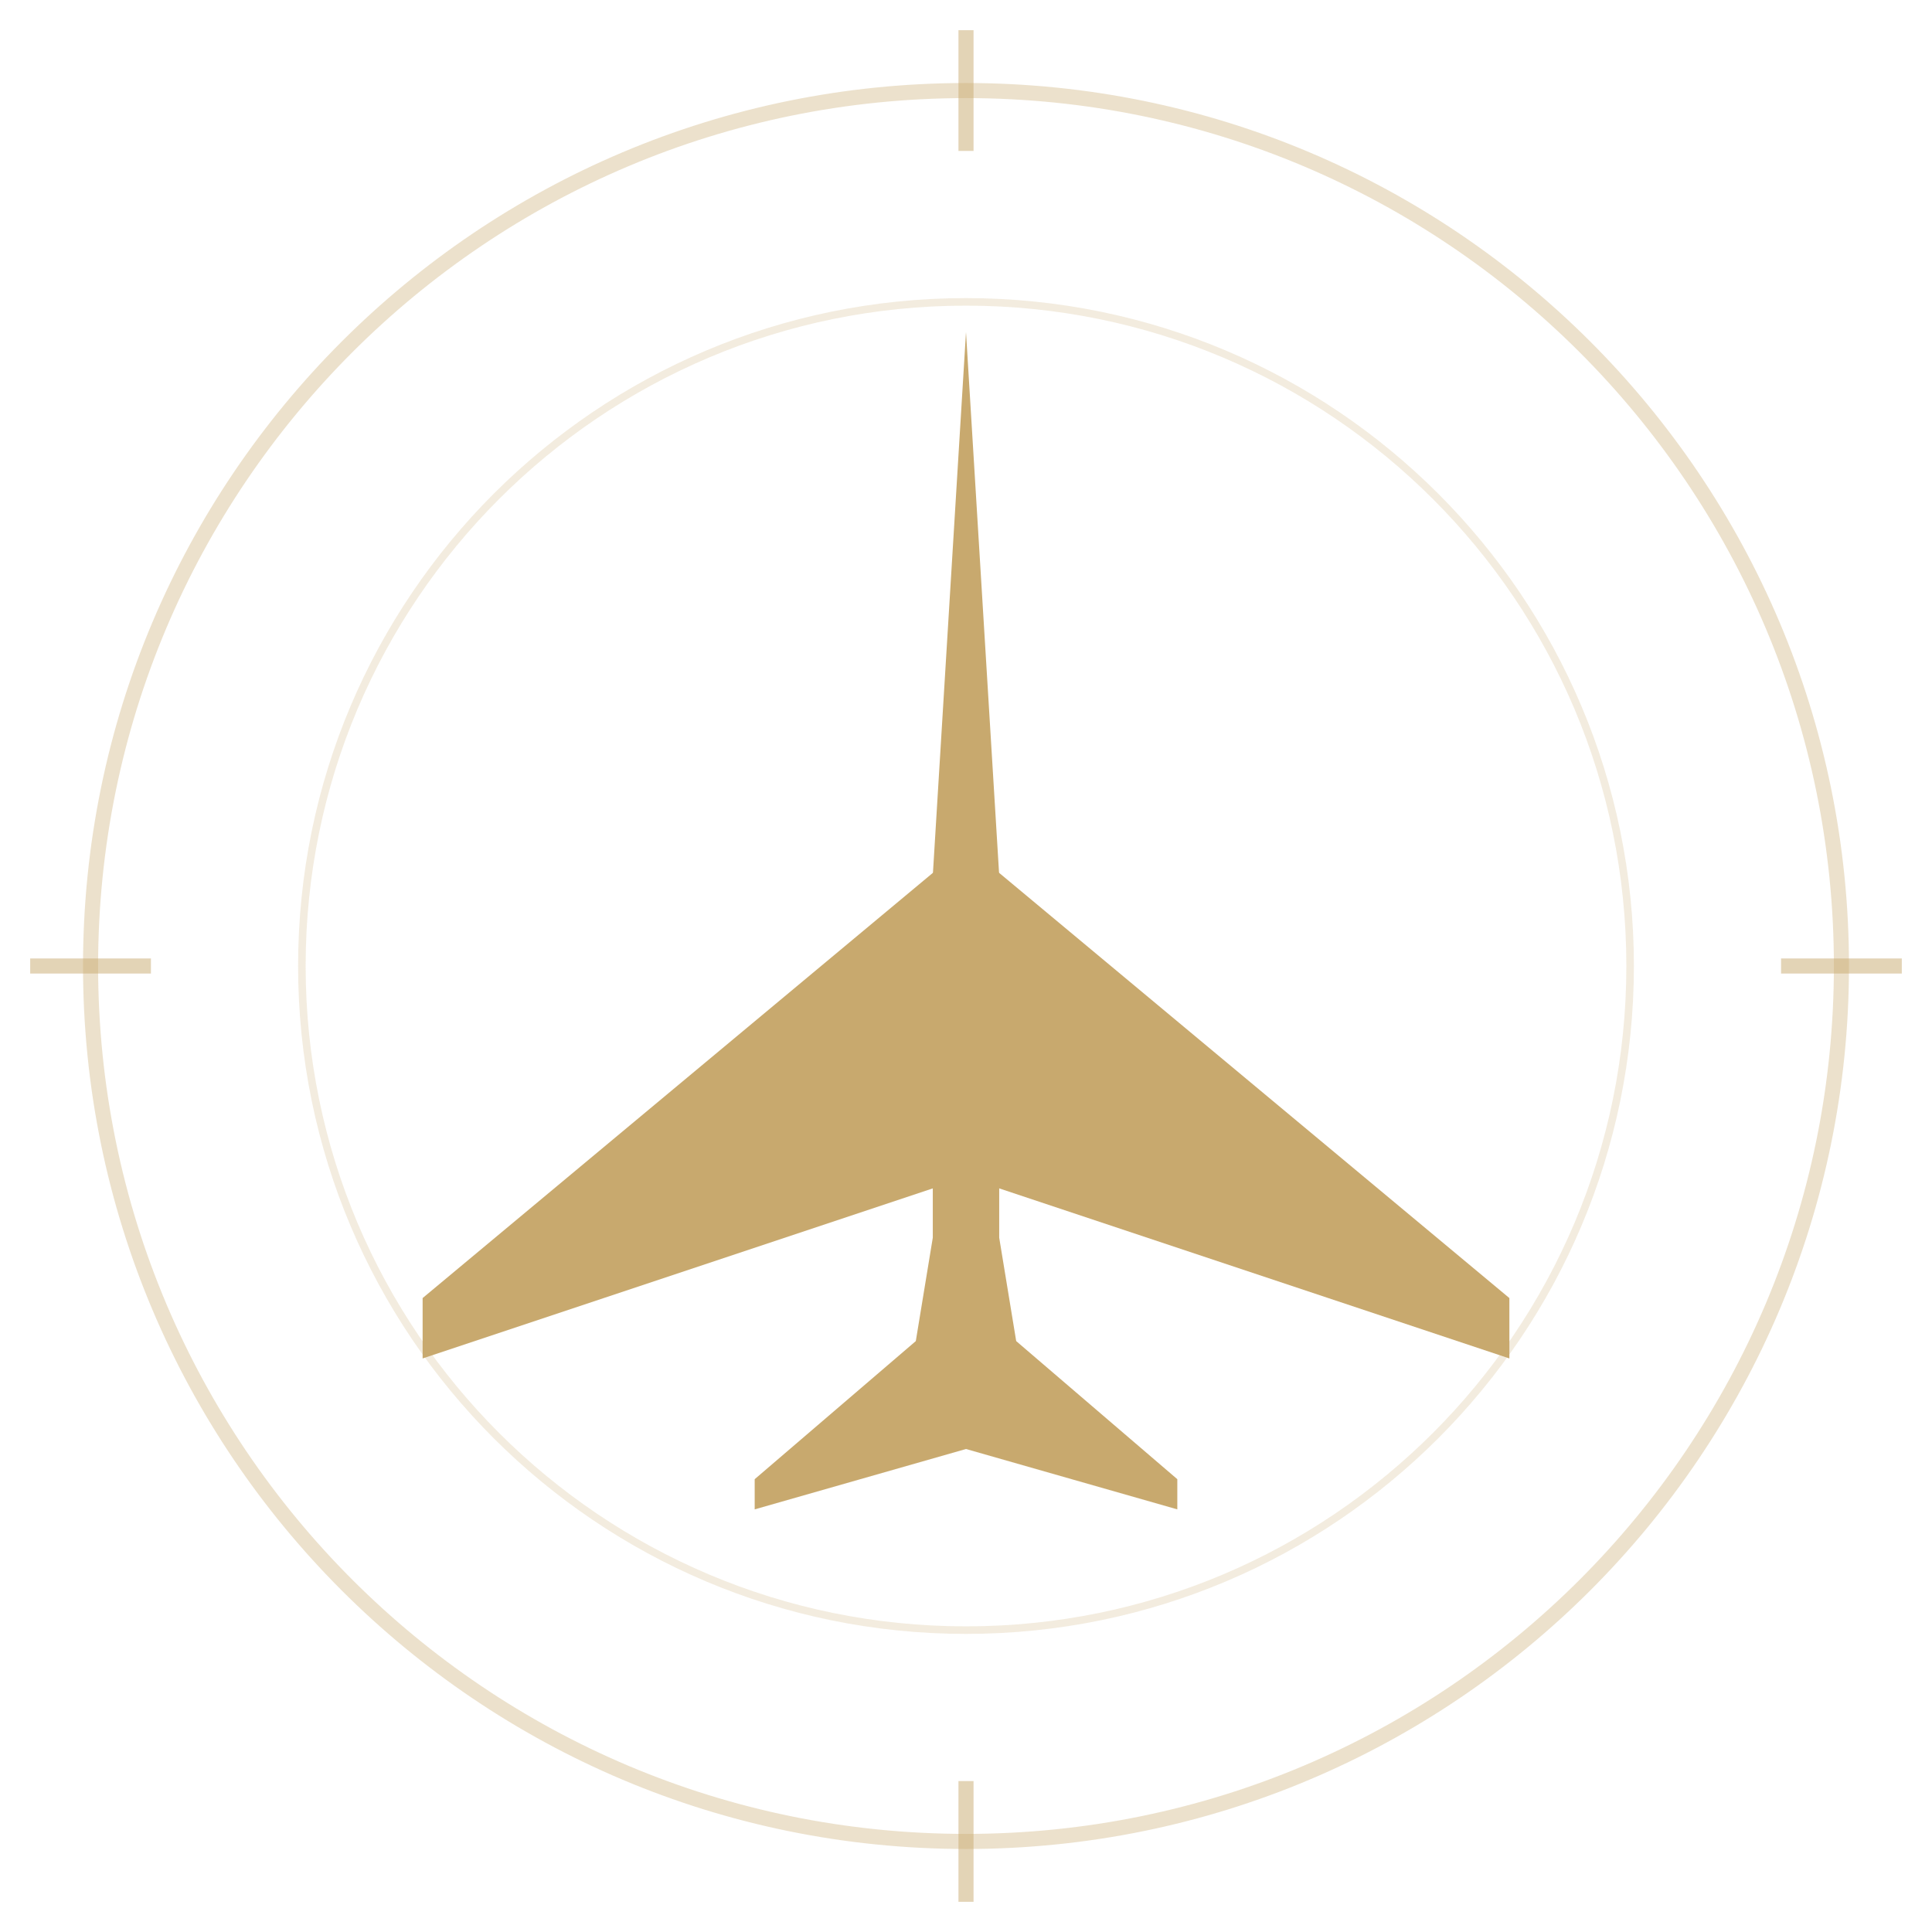
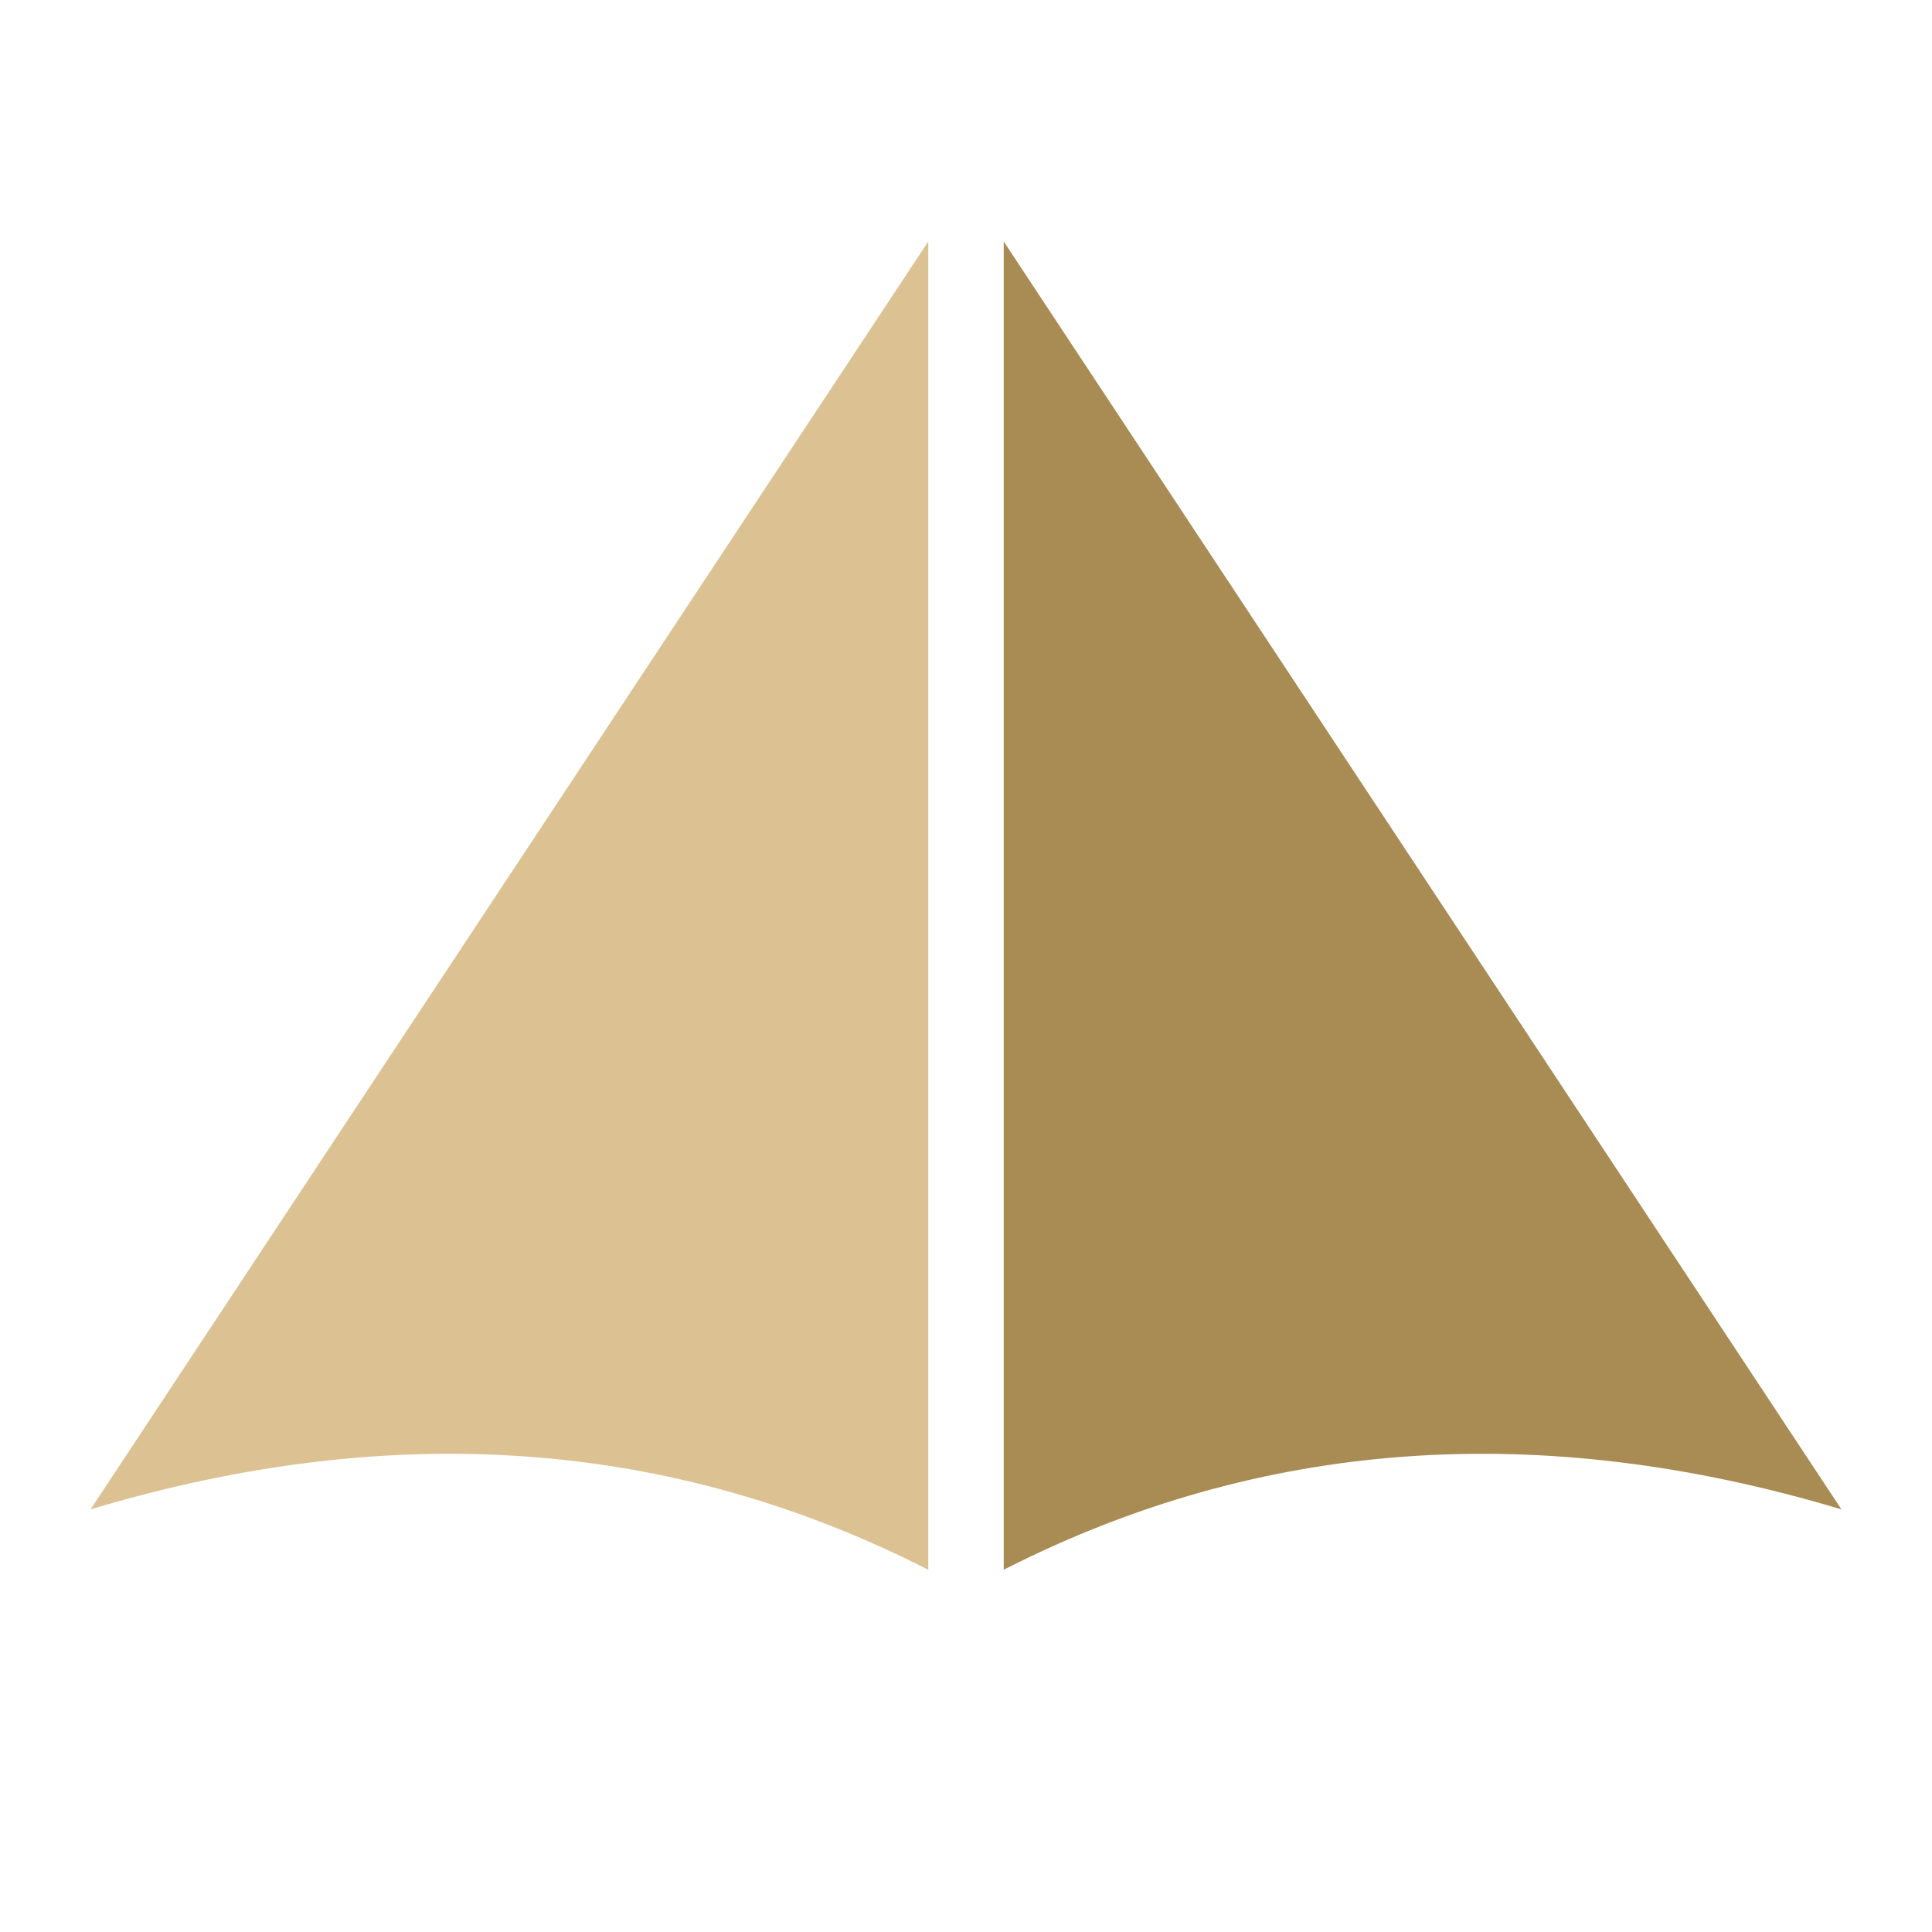
<svg xmlns="http://www.w3.org/2000/svg" viewBox="0 0 128 128" role="img" aria-label="Vol d'Histoire">
-   <circle cx="64" cy="64" r="58" fill="none" stroke="#C8A96E" stroke-width="1" opacity=".35" />
-   <g stroke="#C8A96E" stroke-width="1" opacity=".5">
-     <line x1="64" y1="2" x2="64" y2="10" />
-     <line x1="64" y1="118" x2="64" y2="126" />
-     <line x1="2" y1="64" x2="10" y2="64" />
-     <line x1="118" y1="64" x2="126" y2="64" />
-   </g>
-   <circle cx="64" cy="64" r="44" fill="none" stroke="#C8A96E" stroke-width=".5" opacity=".22" />
-   <g fill="#C8A96E">
-     <path d="M64 22 L66.2 58 L66.2 82 L68.5 96 L64 94 L59.5 96 L61.8 82 L61.8 58 Z" />
-     <path d="M64 56 L100 86 L100 90 L64 78 L28 90 L28 86 Z" />
-     <path d="M64 86 L78 98 L78 100 L64 96 L50 100 L50 98 Z" />
-   </g>
+   <path d="M61.5 16 L6 100 Q36 91 61.5 104 Z" fill="#DCC293" />
+   <path d="M66.5 16 L122 100 Q92 91 66.5 104 Z" fill="#A98B54" />
</svg>
